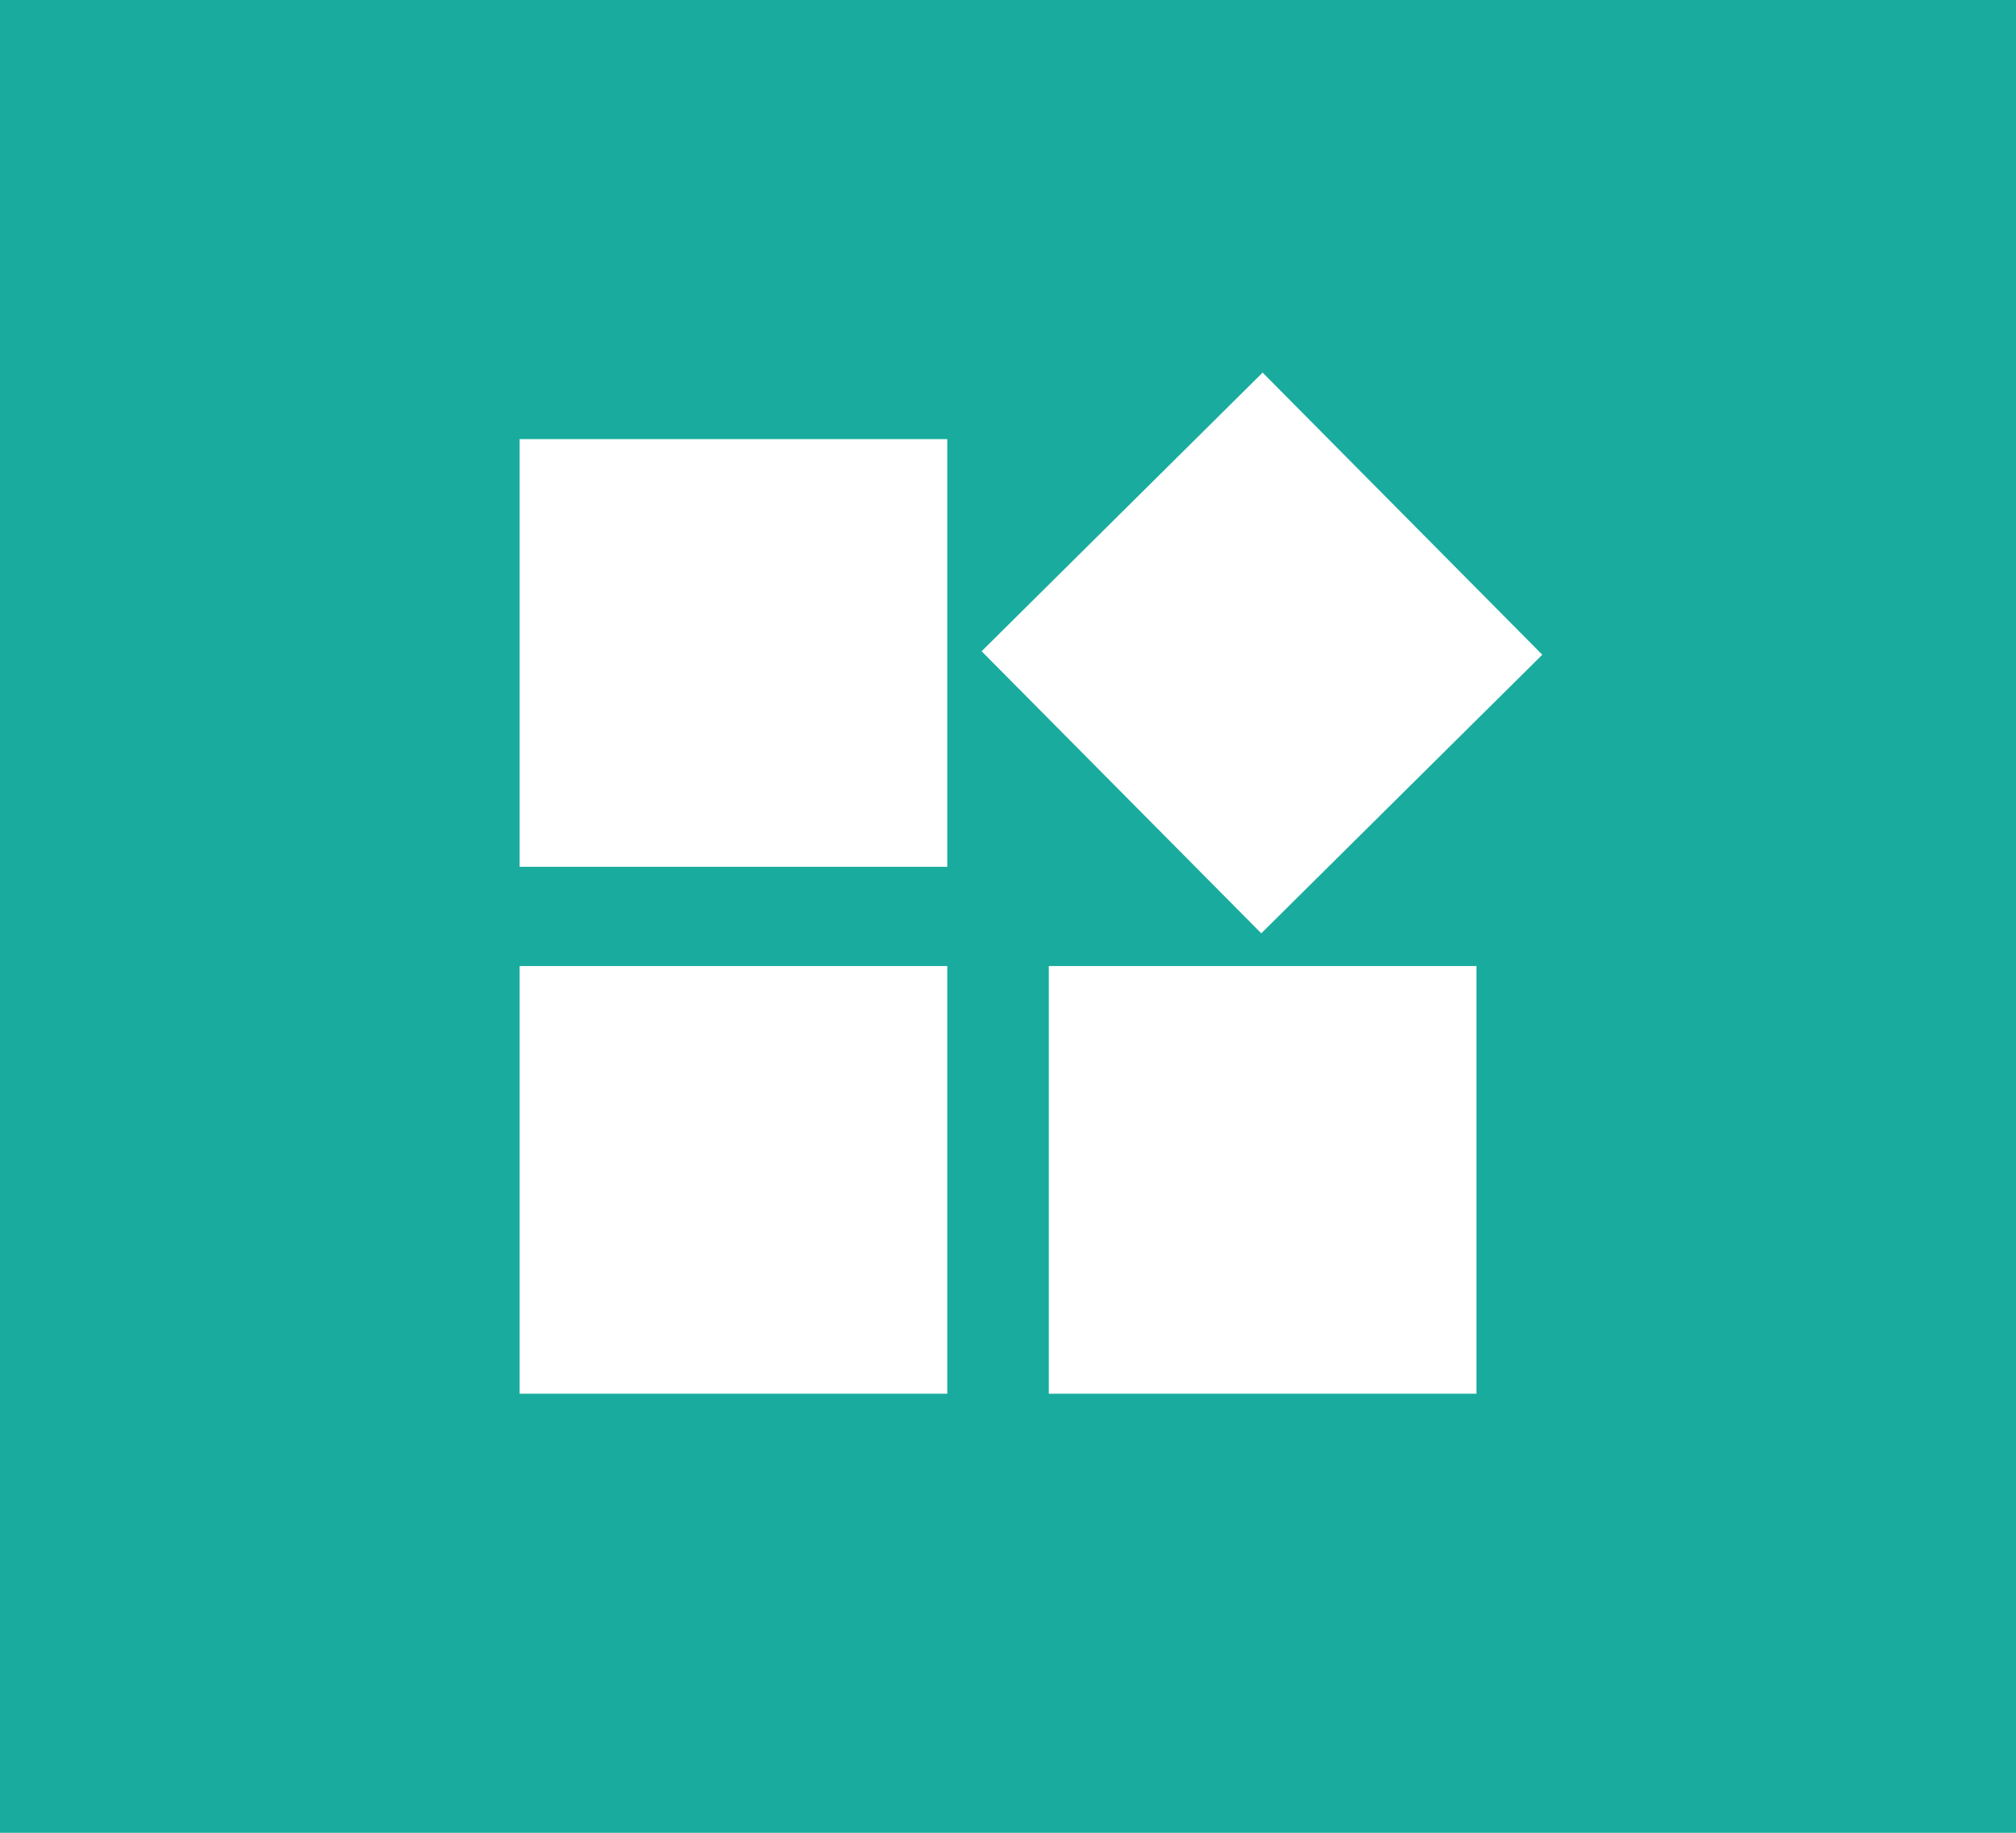
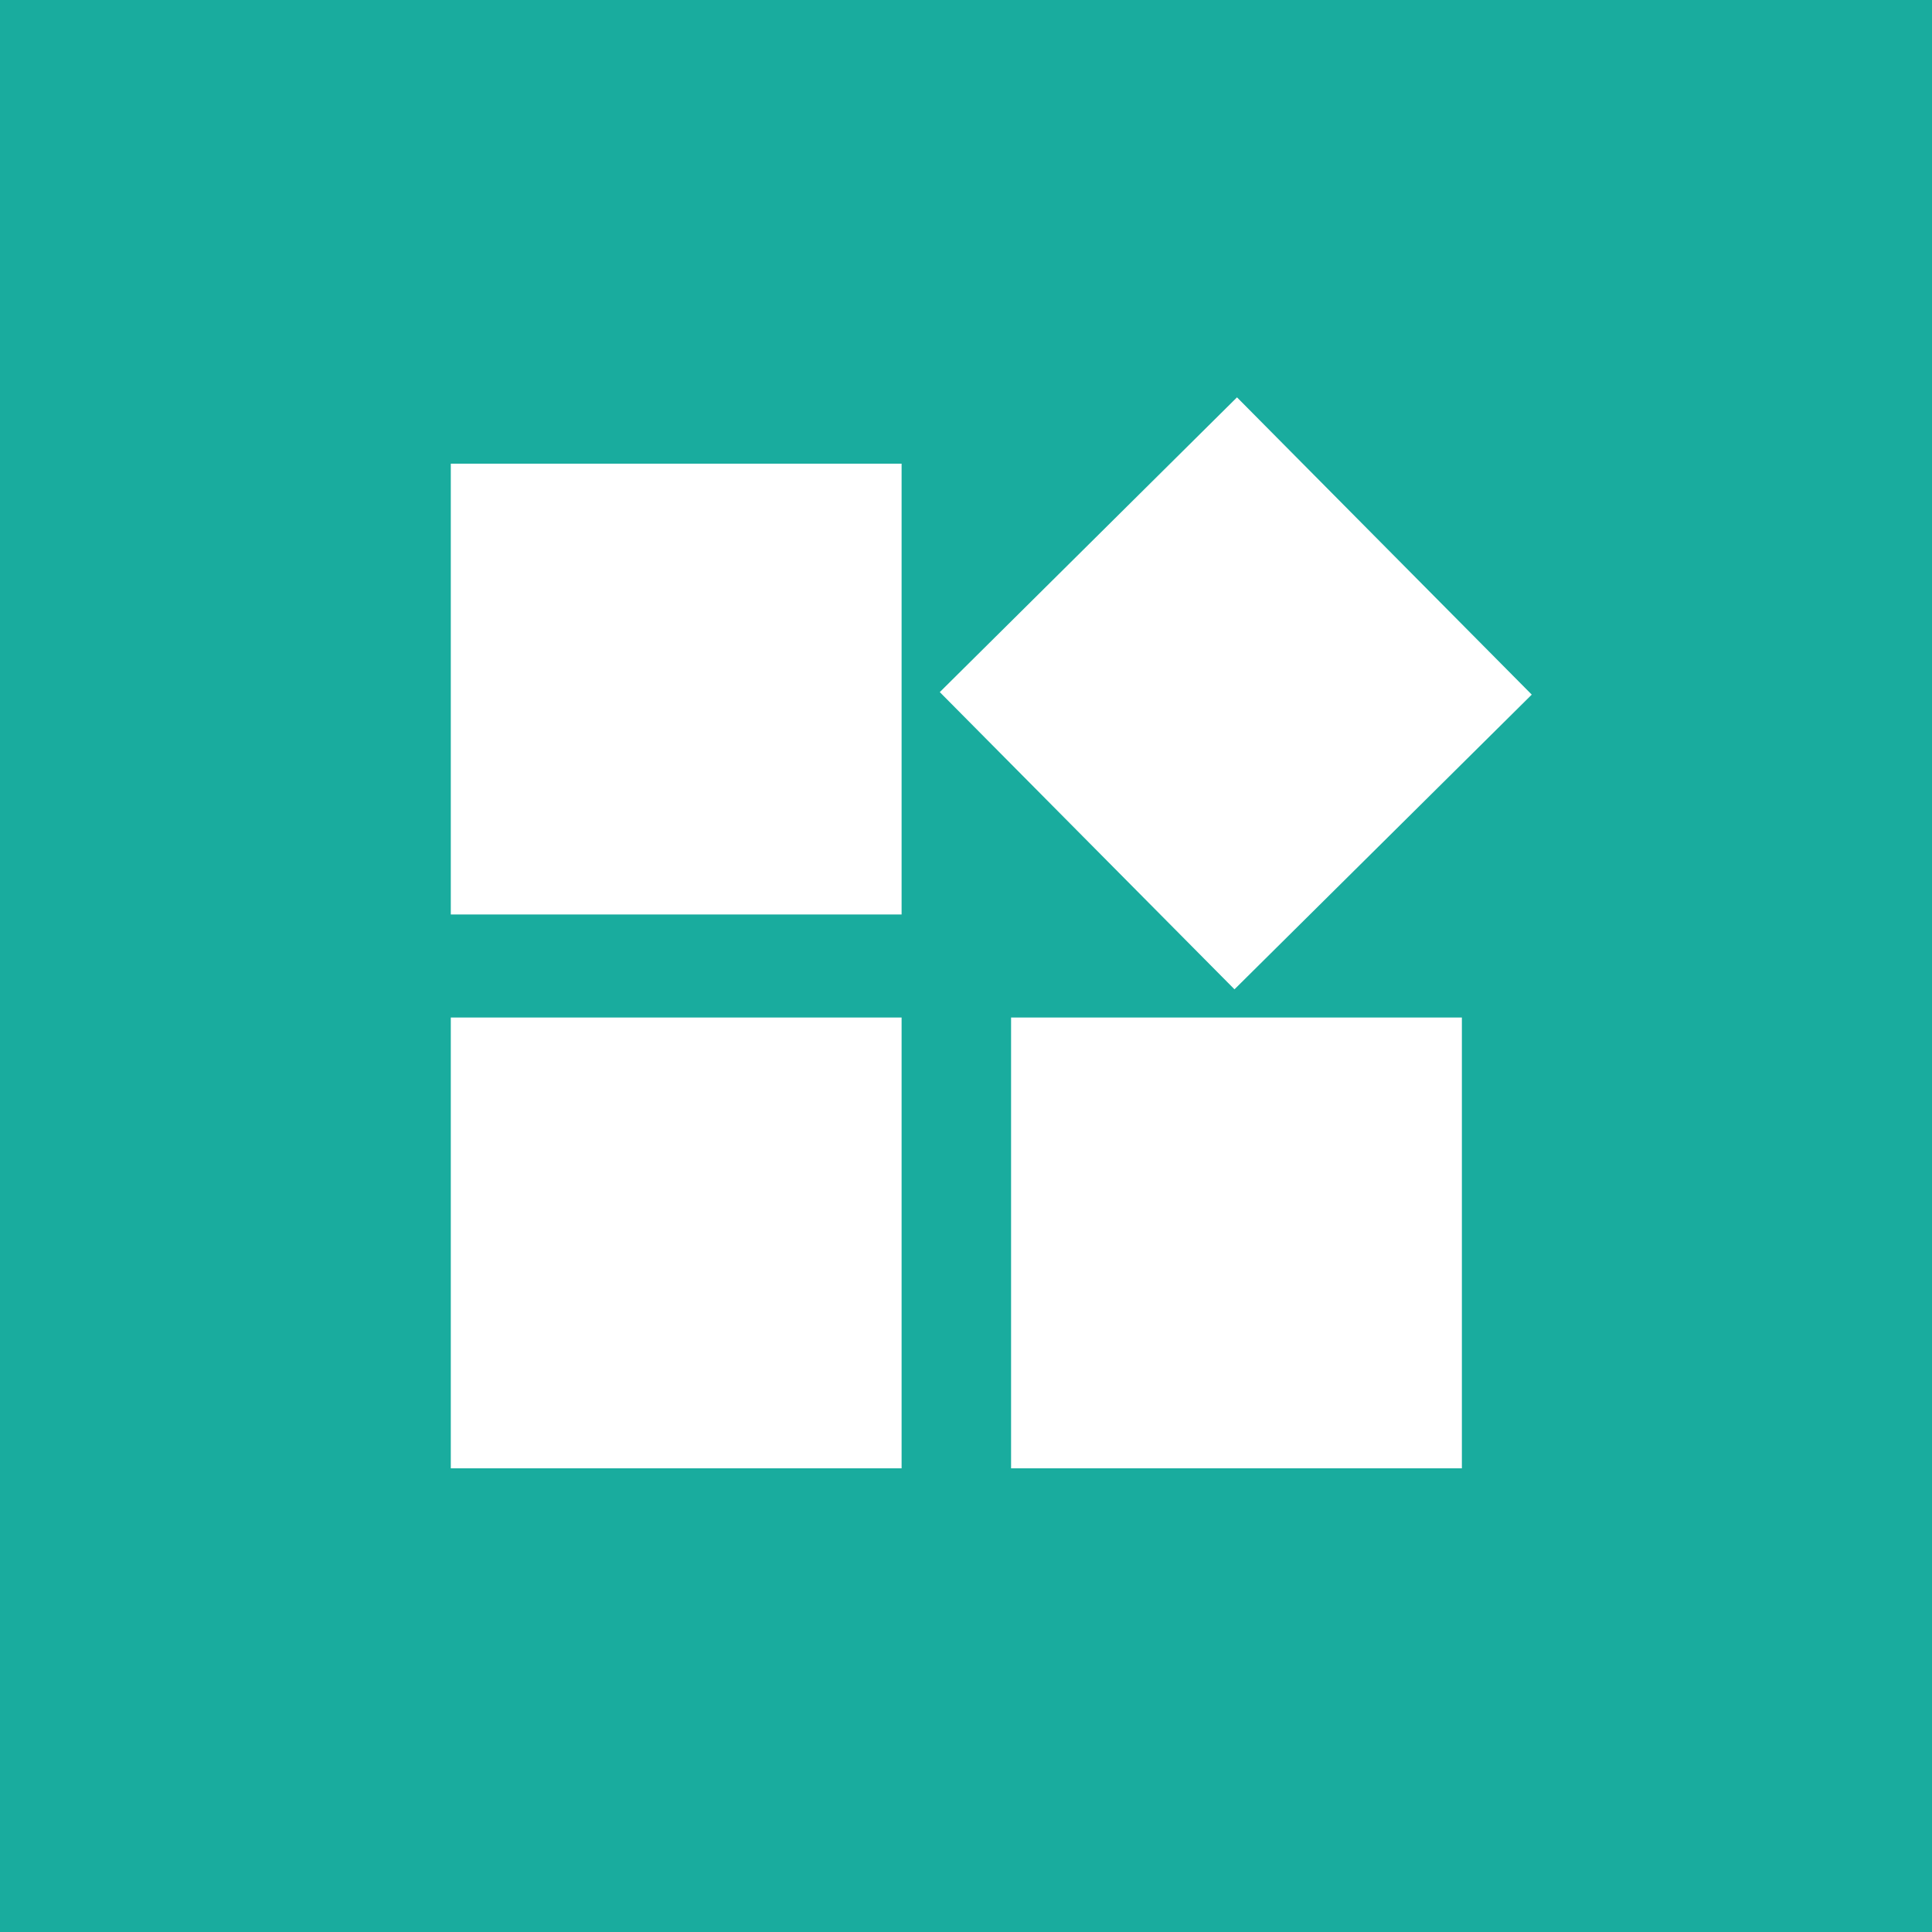
- <svg xmlns="http://www.w3.org/2000/svg" width="33" height="30" viewBox="0 0 33 30">
-   <path fill="#19AC9E" d="M0 0h33v30H0z" />
-   <path fill="#FFF" d="M8.506 7.188h7v7h-7zm0 8.625h7v7h-7zm7.562-5.153l4.6-4.561 4.578 4.618-4.6 4.56zm1.1 5.153h7v7h-7z" />
+ <svg xmlns="http://www.w3.org/2000/svg" viewBox="0 0 30 30">
+   <path fill="#19AC9E" d="M0 0h30v30H0z" />
+   <path fill="#FFF" d="M7 7.2h7v7H7zm0 8.6h7v7H7zm7.593-5.053l4.615-4.577 4.577 4.616-4.616 4.576zM15.7 15.8h7v7h-7z" />
</svg>
